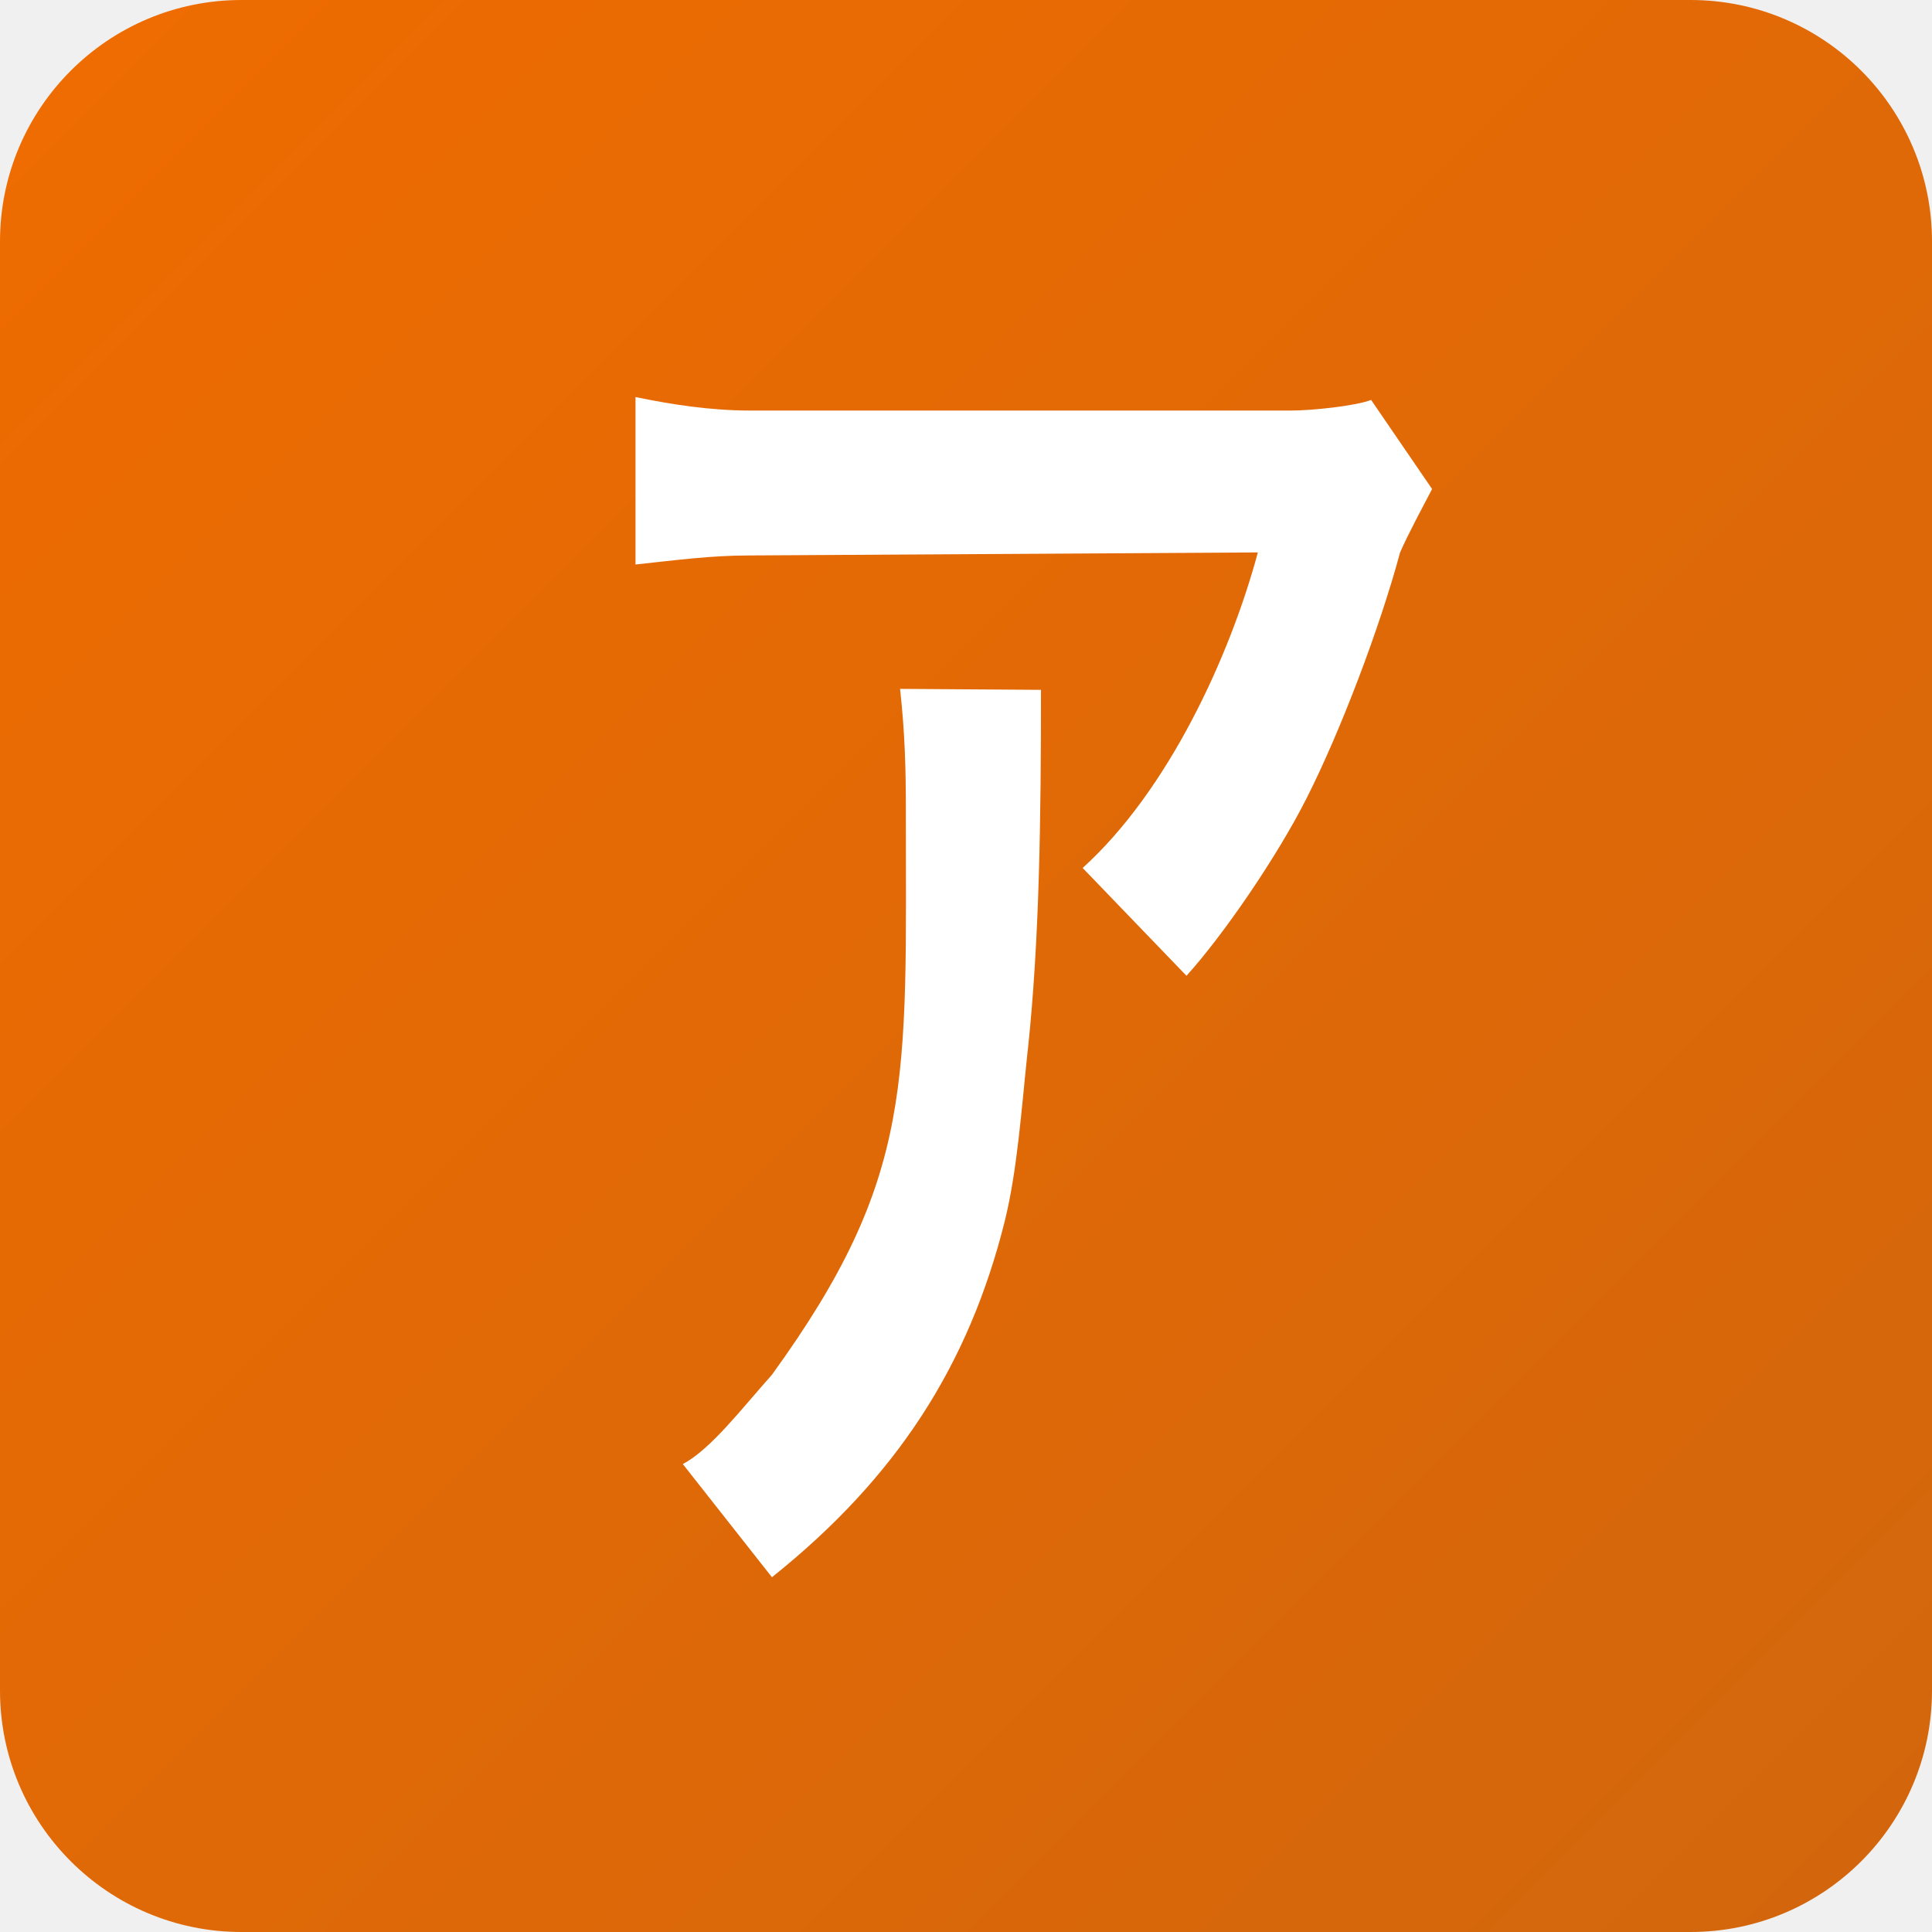
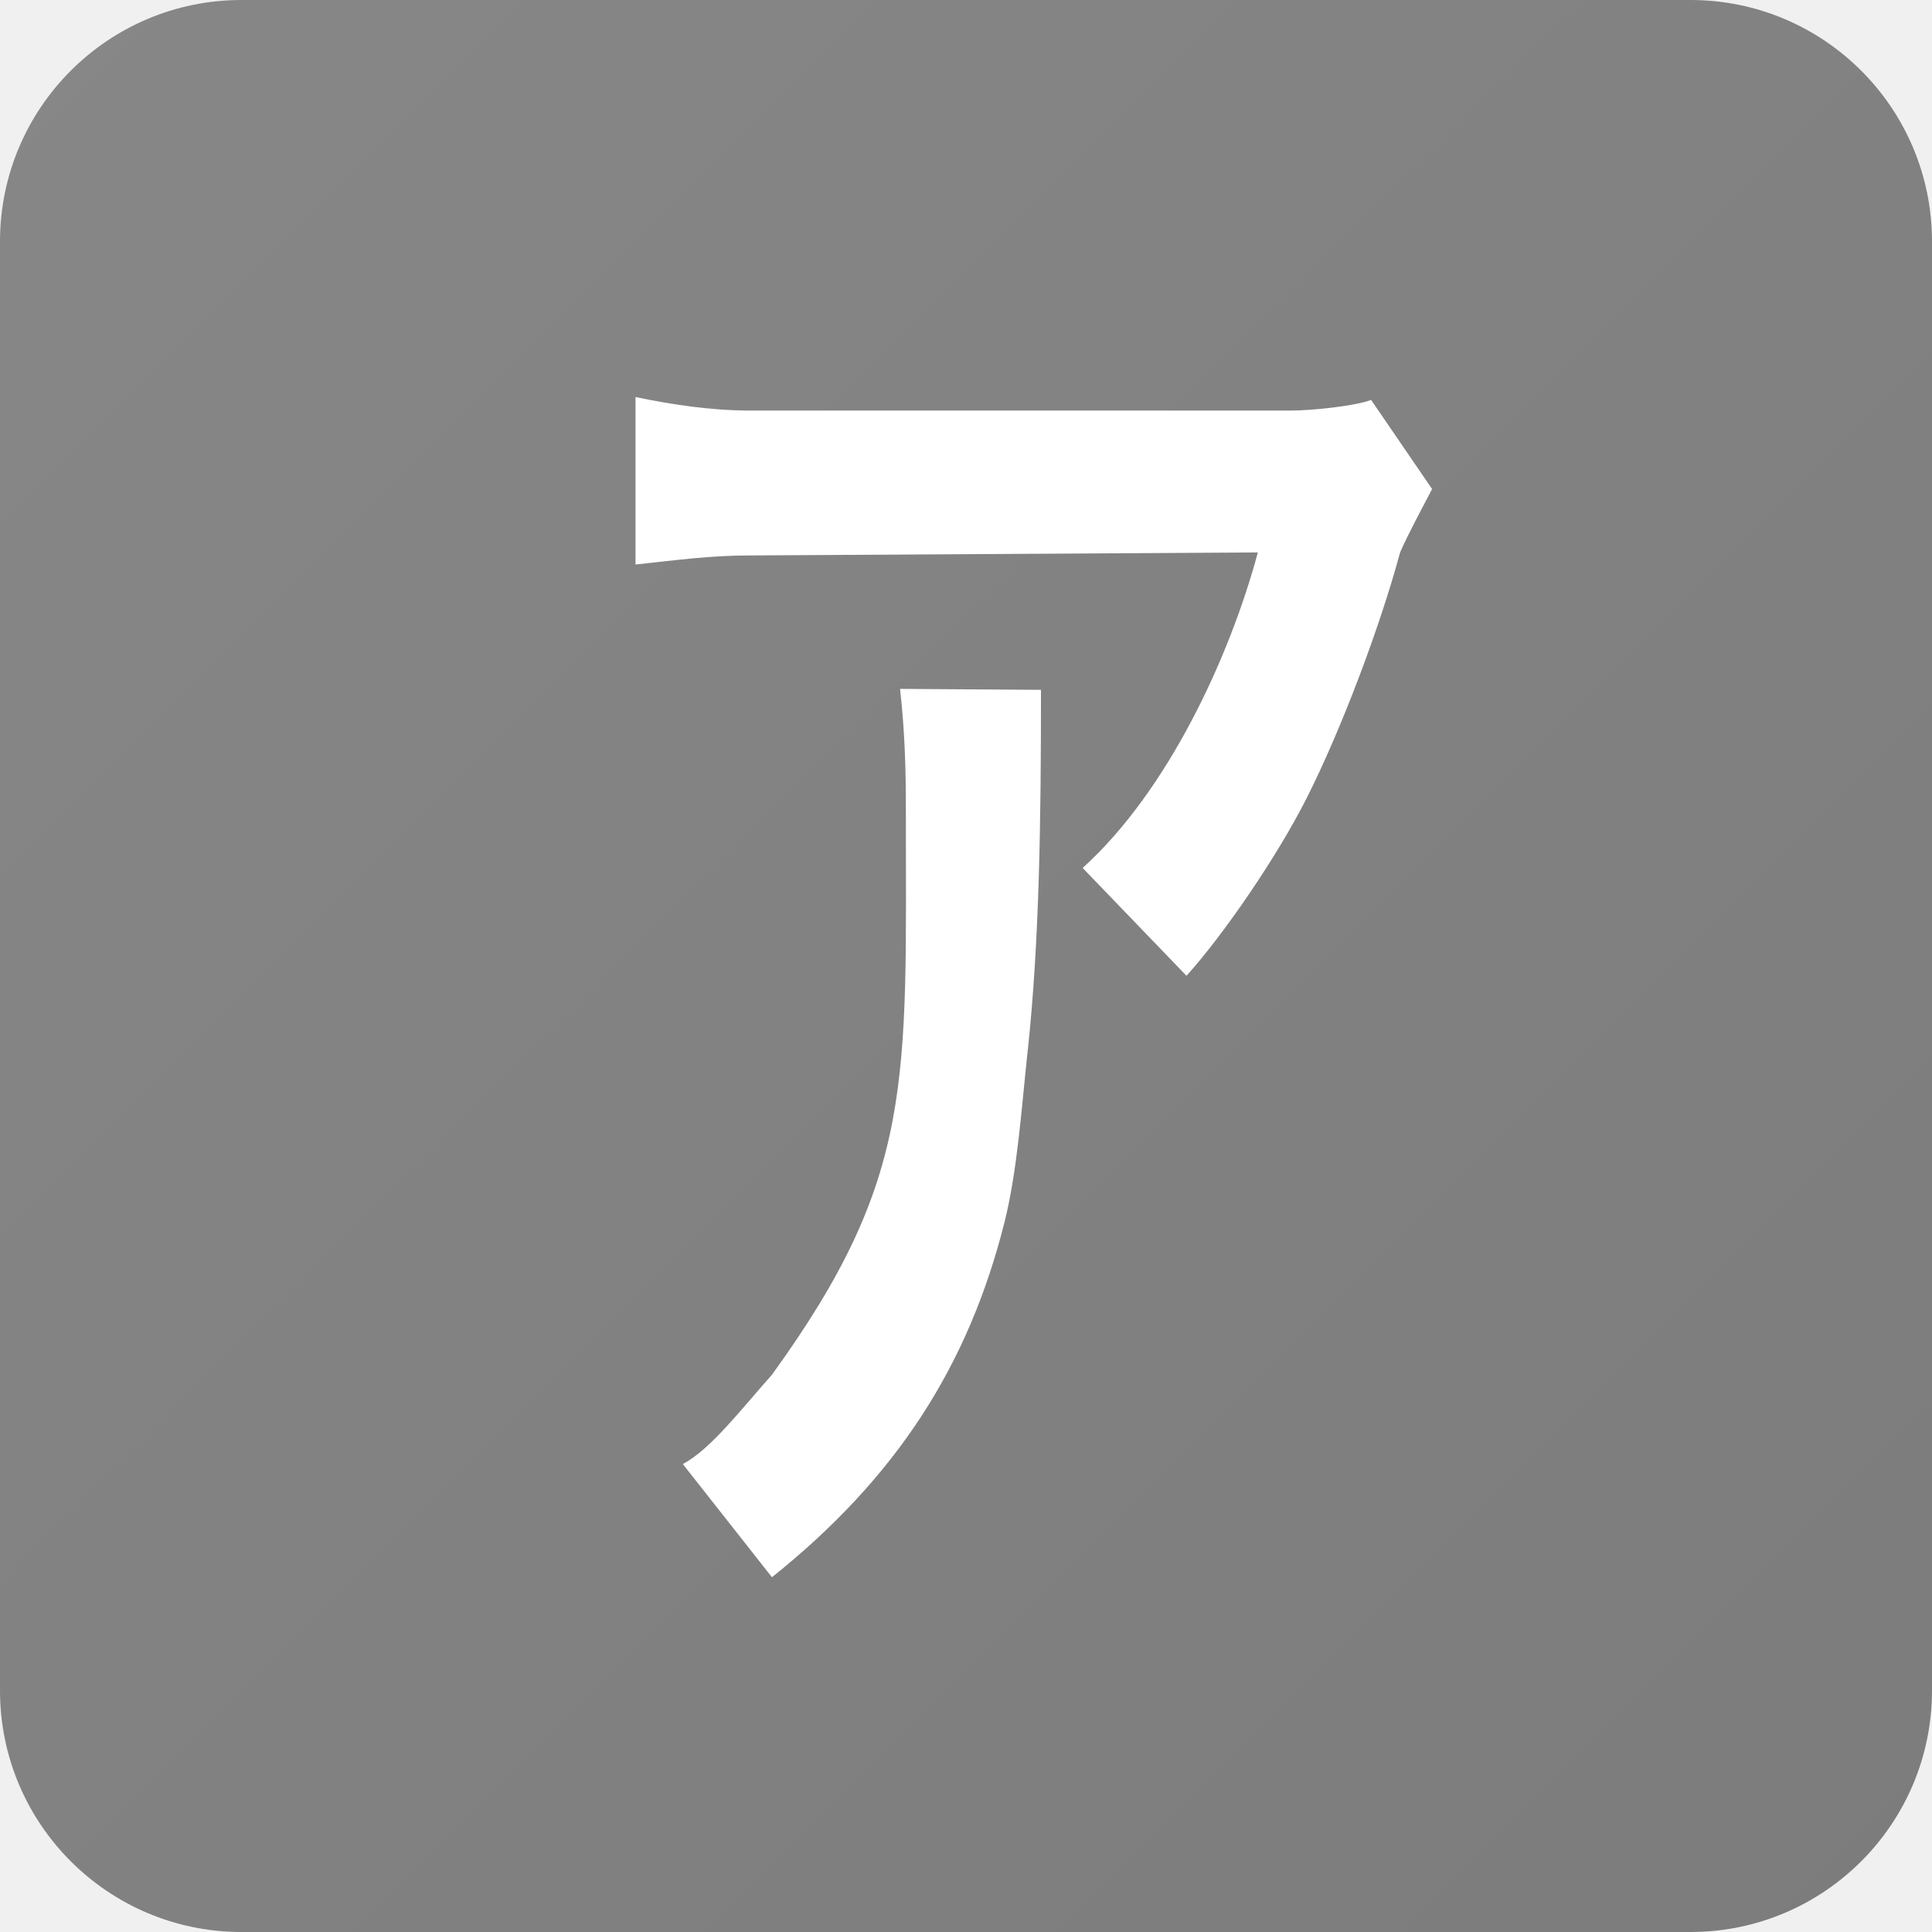
<svg xmlns="http://www.w3.org/2000/svg" width="16" height="16" viewBox="0 0 16 16" fill="none">
  <rect width="16" height="16" rx="2" fill="url(#paint0_linear)" />
  <path fill-rule="evenodd" clip-rule="evenodd" d="M7.454 5.705C7.494 6.068 7.502 6.368 7.502 6.705C7.502 8.961 7.581 9.744 6.393 11.385C6.136 11.673 5.888 12 5.655 12.125L6.393 13.062C7.427 12.235 8.022 11.306 8.32 10.117C8.425 9.695 8.46 9.179 8.51 8.709C8.511 8.701 8.512 8.694 8.513 8.686C8.608 7.786 8.621 6.797 8.621 5.713L7.454 5.705ZM11.355 3.312C11.227 3.362 10.866 3.4 10.69 3.4H6.208C5.888 3.4 5.559 3.35 5.263 3.288V4.675C5.607 4.638 5.888 4.6 6.208 4.6L10.417 4.575C10.184 5.441 9.672 6.55 8.966 7.188L9.826 8.081C10.13 7.745 10.576 7.096 10.822 6.608C11.105 6.048 11.427 5.198 11.595 4.575C11.66 4.425 11.788 4.188 11.86 4.05L11.355 3.312Z" fill="white" />
  <defs>
    <linearGradient id="paint0_linear" x1="-8" y1="8" x2="8" y2="24" gradientUnits="userSpaceOnUse">
-       <stop stop-color="#EF6C00" />
-       <stop offset="1" stop-color="#D2660D" />
+       <stop stop-color="#878787" />
+       <stop offset="1" stop-color="#7C7C7C" />
    </linearGradient>
  </defs>
</svg>
